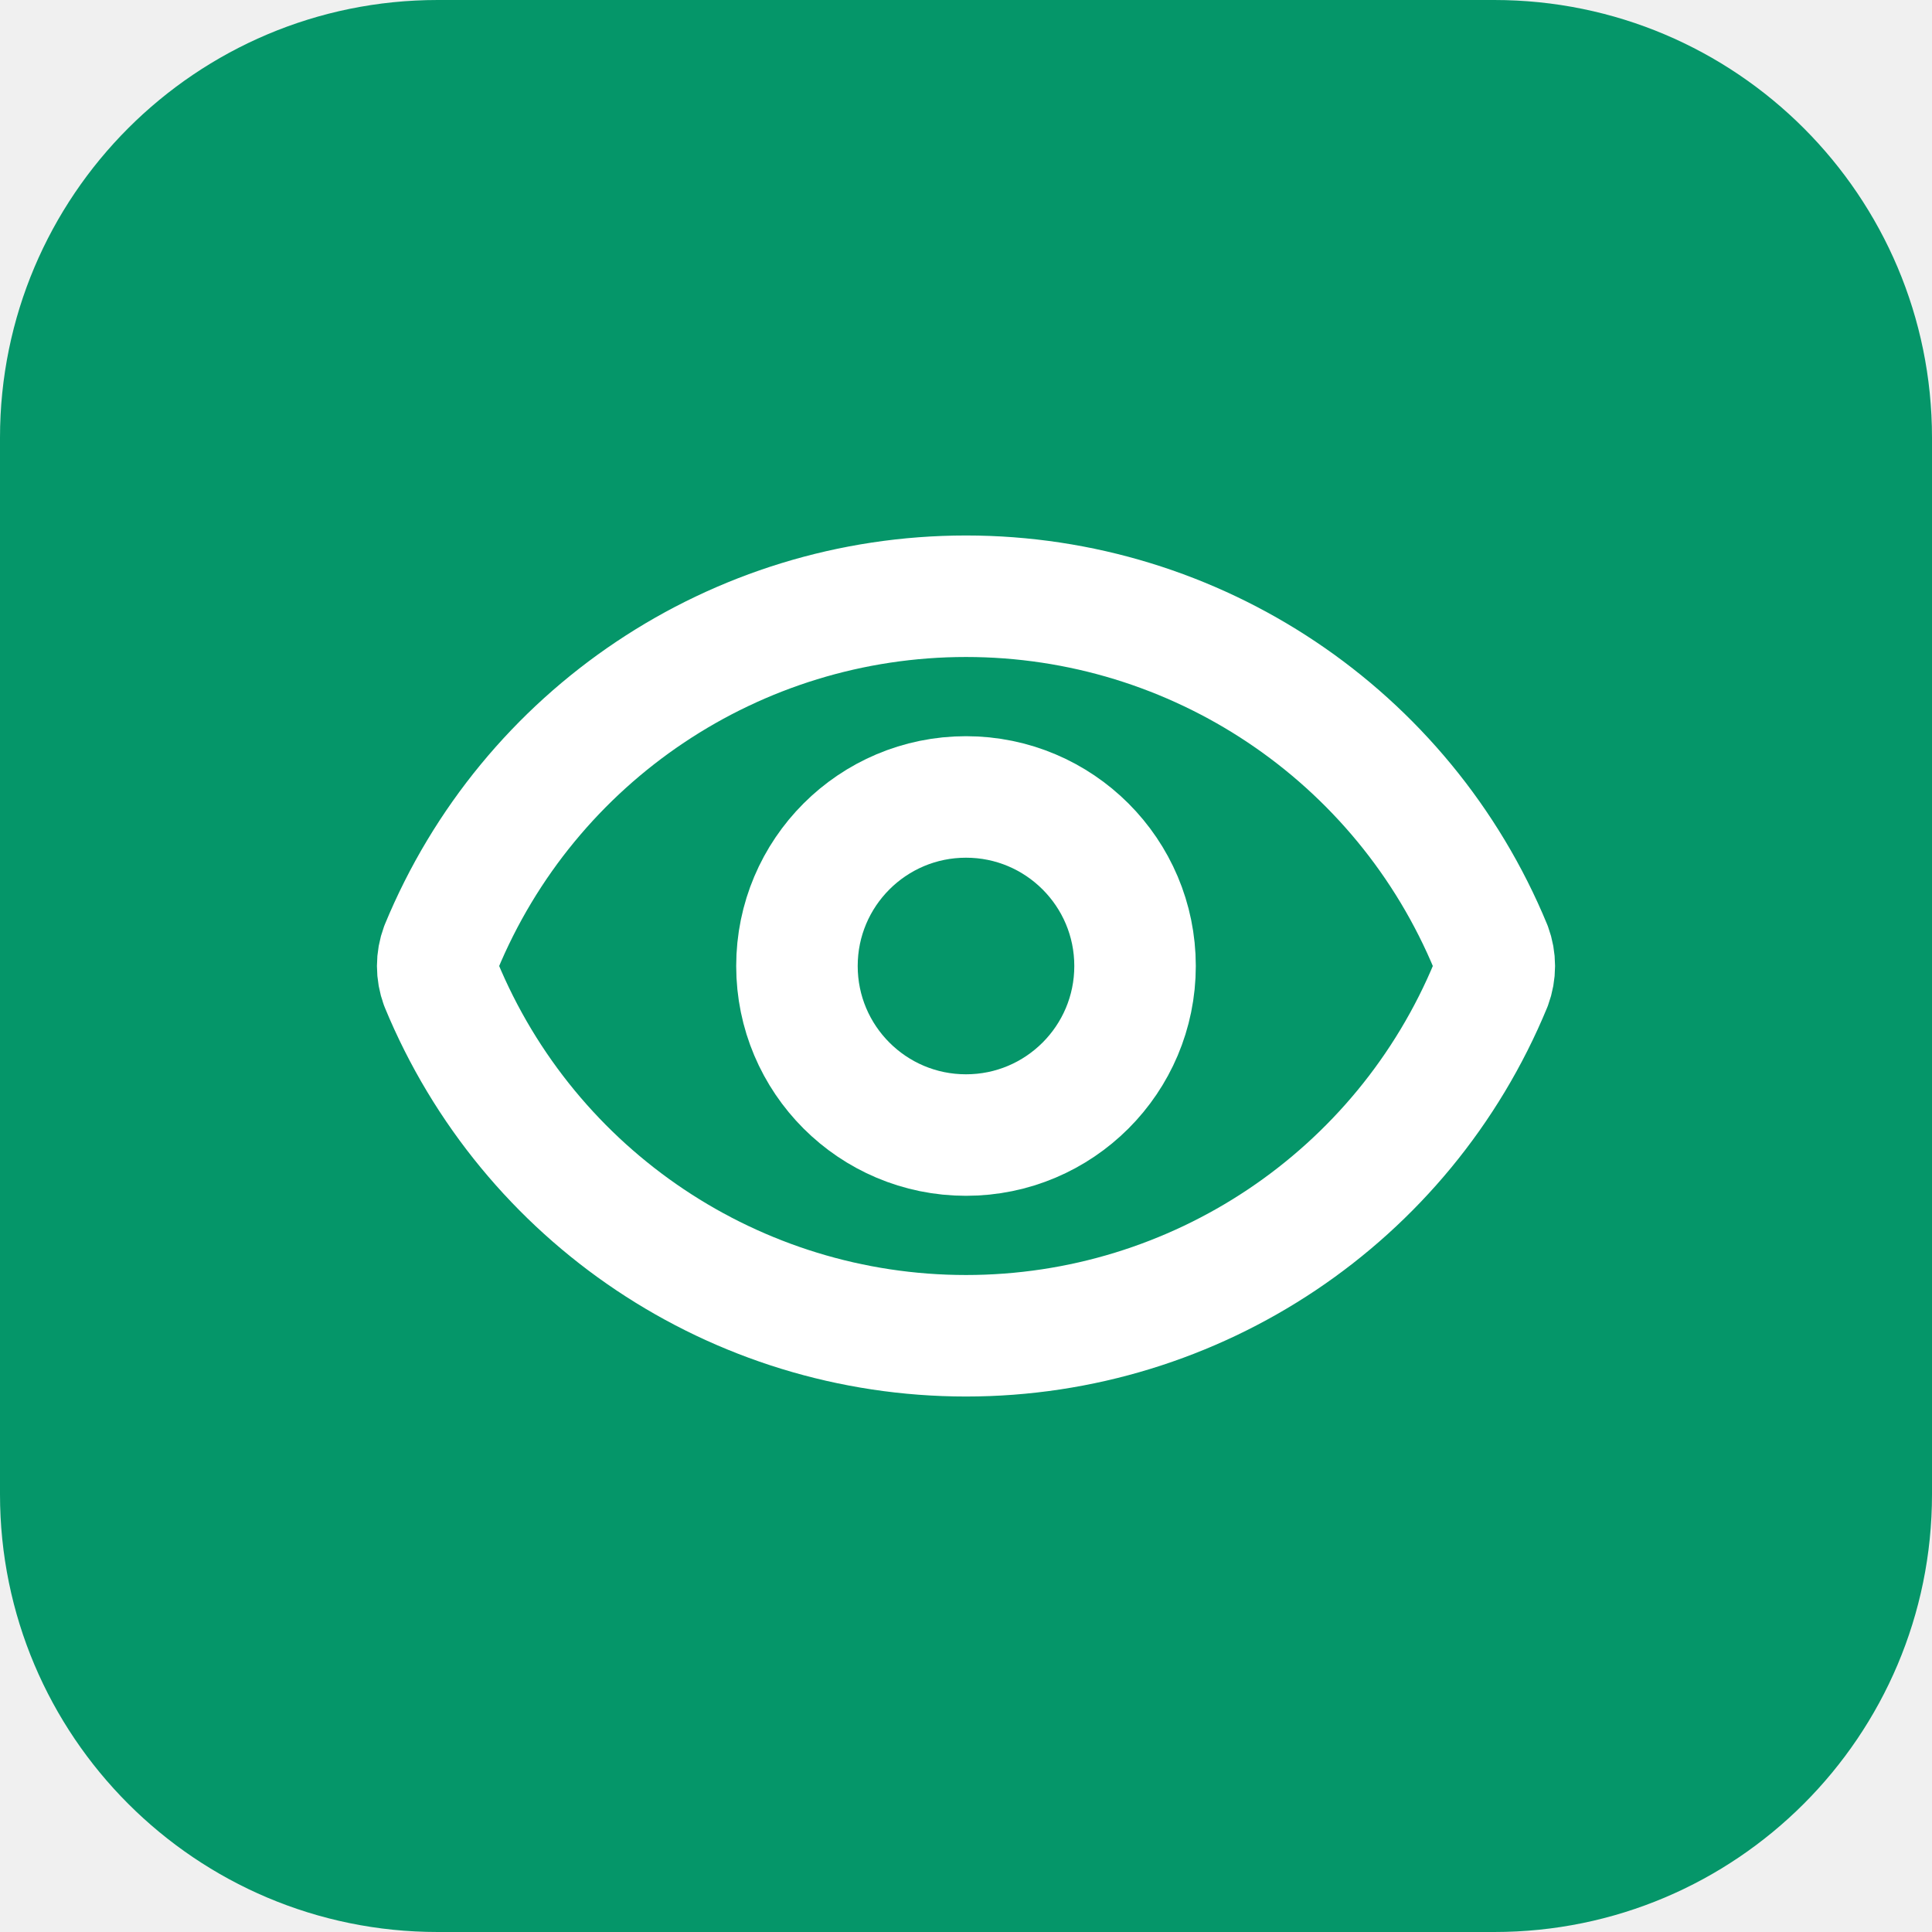
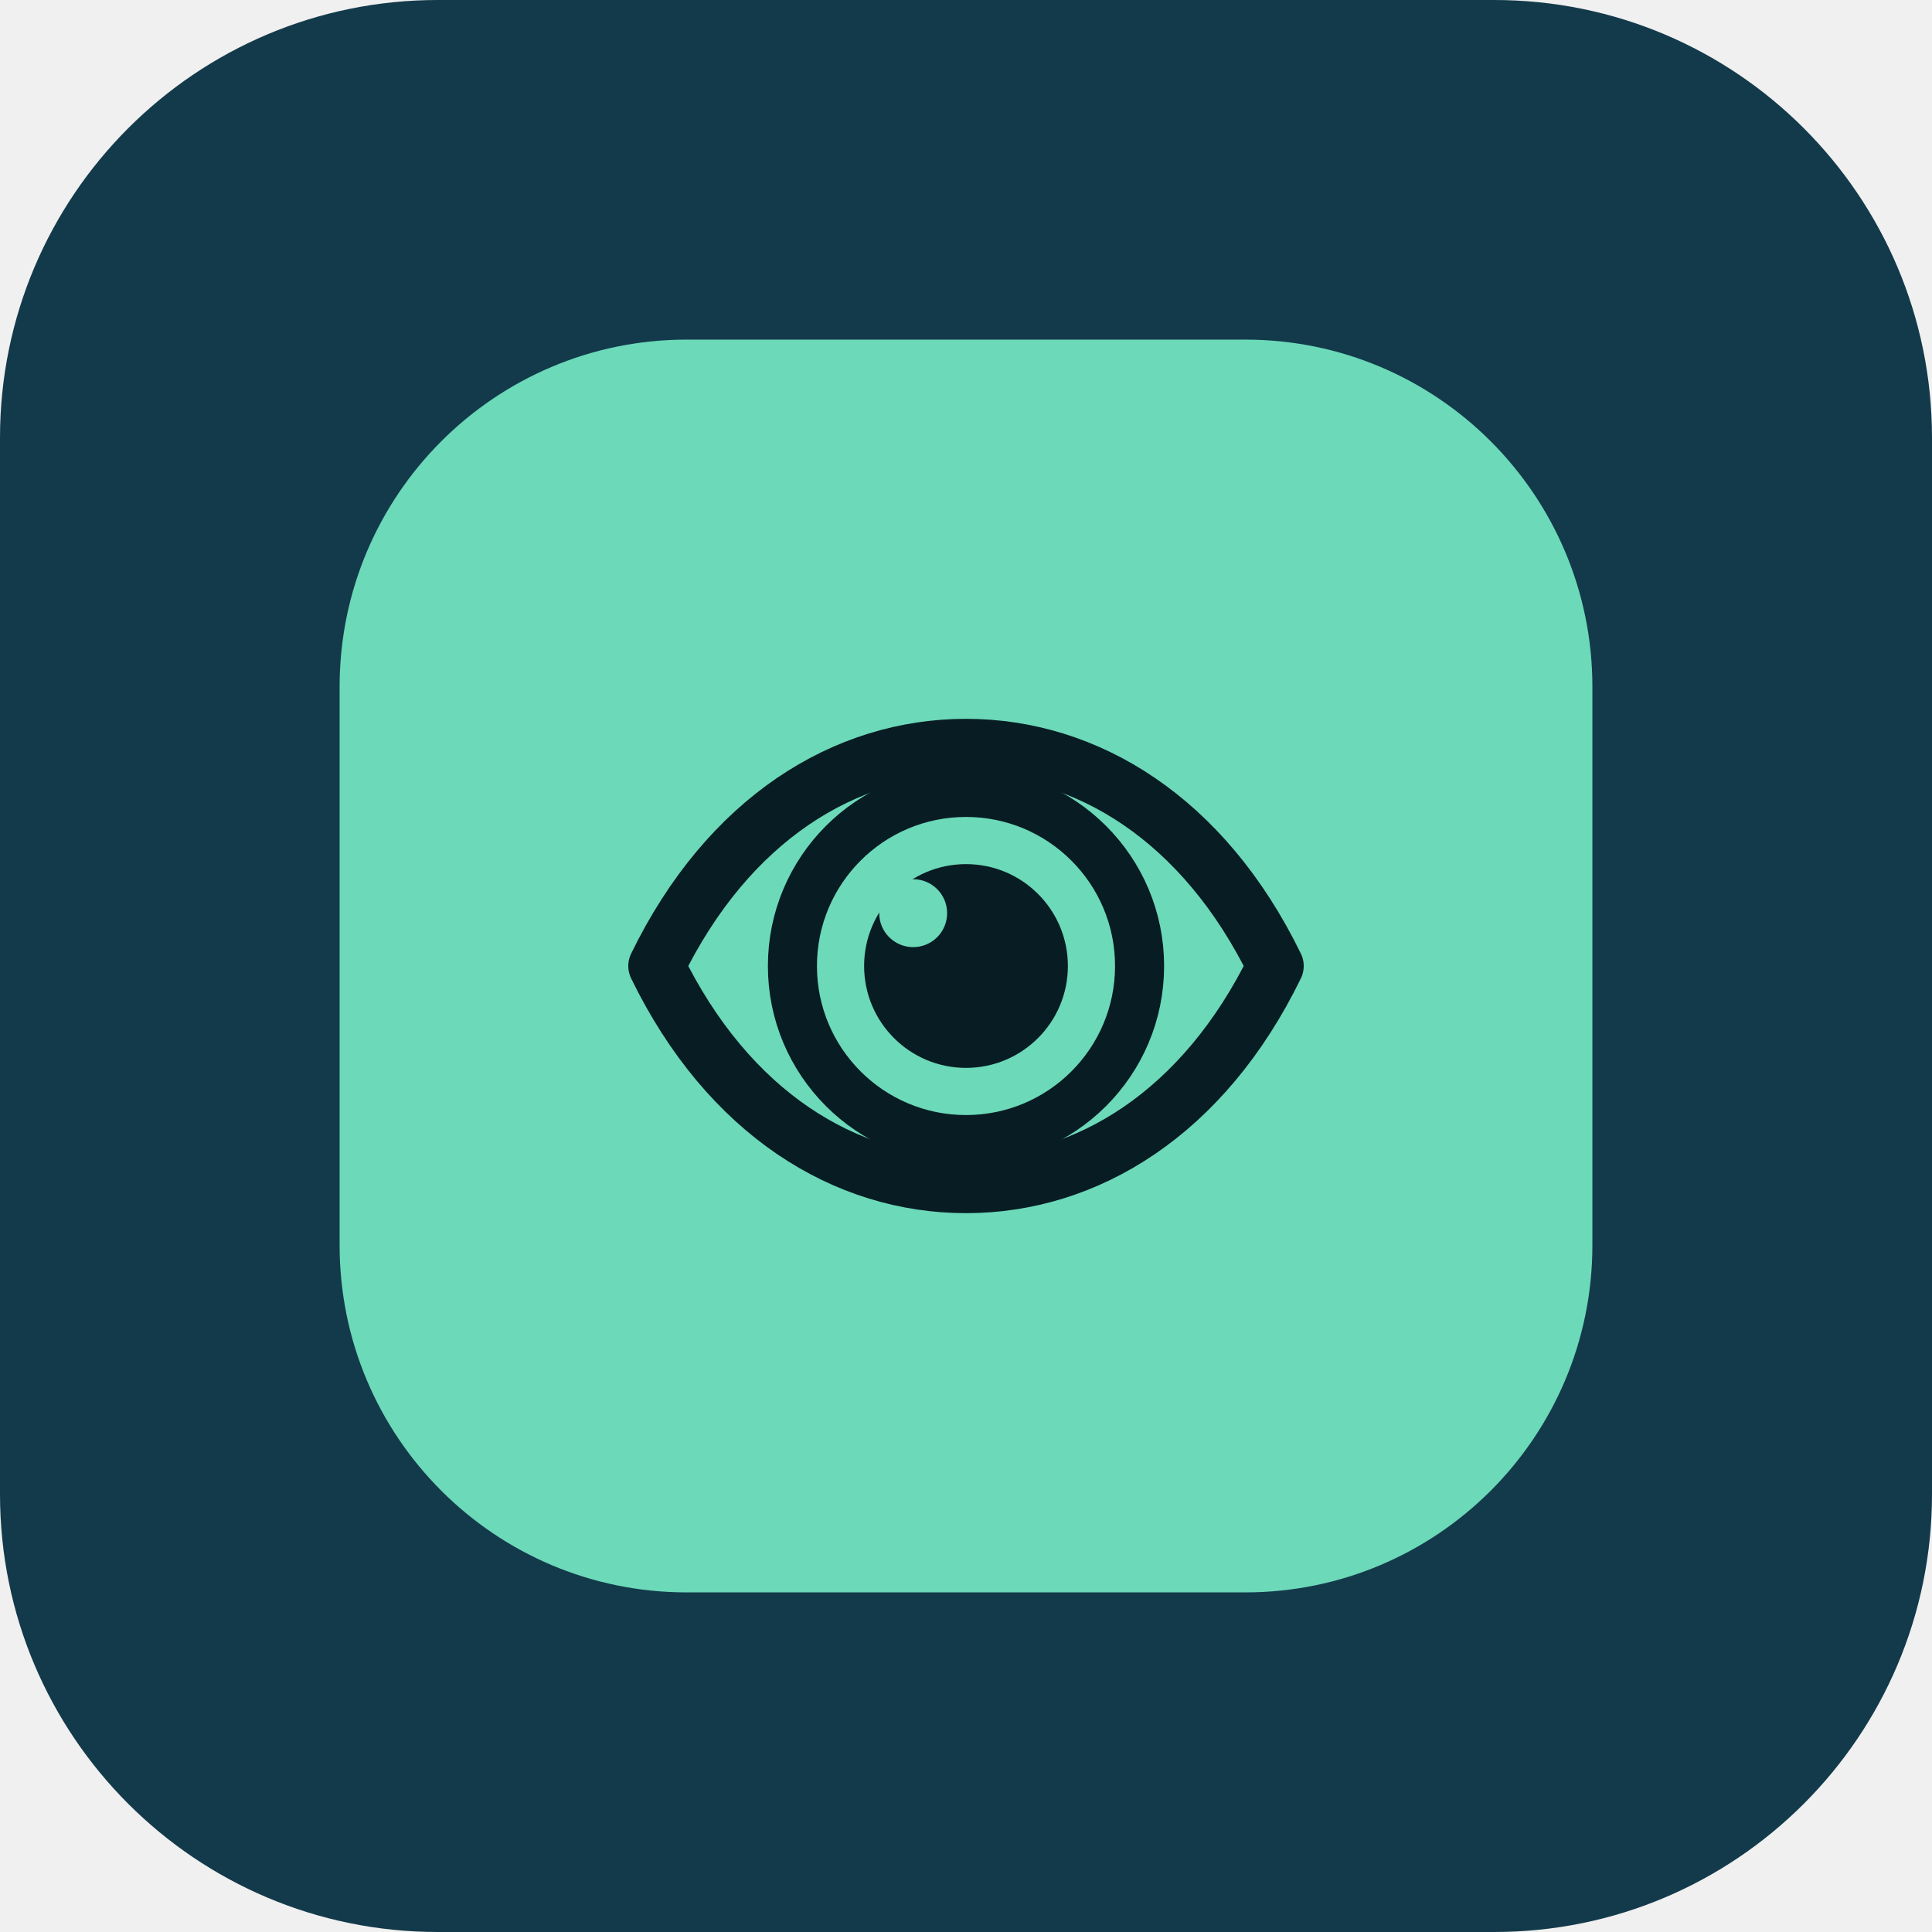
- <svg xmlns="http://www.w3.org/2000/svg" viewBox="0 0 512 512" fill="none">
-   <rect width="512" height="512" rx="116" fill="#059669" />
-   <g transform="translate(88 88) scale(14)">
-     <path d="M2.062 12.348a1 1 0 0 1 0-.696 10.75 10.75 0 0 1 19.876 0 1 1 0 0 1 0 .696 10.75 10.75 0 0 1-19.876 0" stroke="#FFFFFF" stroke-width="2.3" stroke-linecap="round" stroke-linejoin="round" fill="none" />
-     <circle cx="12" cy="12" r="3.2" stroke="#FFFFFF" stroke-width="2.3" fill="none" />
+ <svg xmlns="http://www.w3.org/2000/svg" viewBox="0 0 512 512" width="512" height="512">
+   <rect width="512" height="512" rx="116" fill="#133A4B" />
+   <rect x="90" y="90" width="332" height="332" rx="92" fill="#6CD9B9" />
+   <g fill="none" stroke="#081C23" stroke-linecap="round" stroke-linejoin="round">
+     <path d="M174 256c19-39 50-58 82-58s63 19 82 58c-19 39-50 58-82 58s-63-19-82-58Z" stroke-width="15" />
+     <circle cx="256" cy="256" r="46" stroke-width="13" />
  </g>
+   <circle cx="256" cy="256" r="27" fill="#081C23" />
+   <circle cx="242" cy="242" r="9" fill="#6CD9B9" />
</svg>
